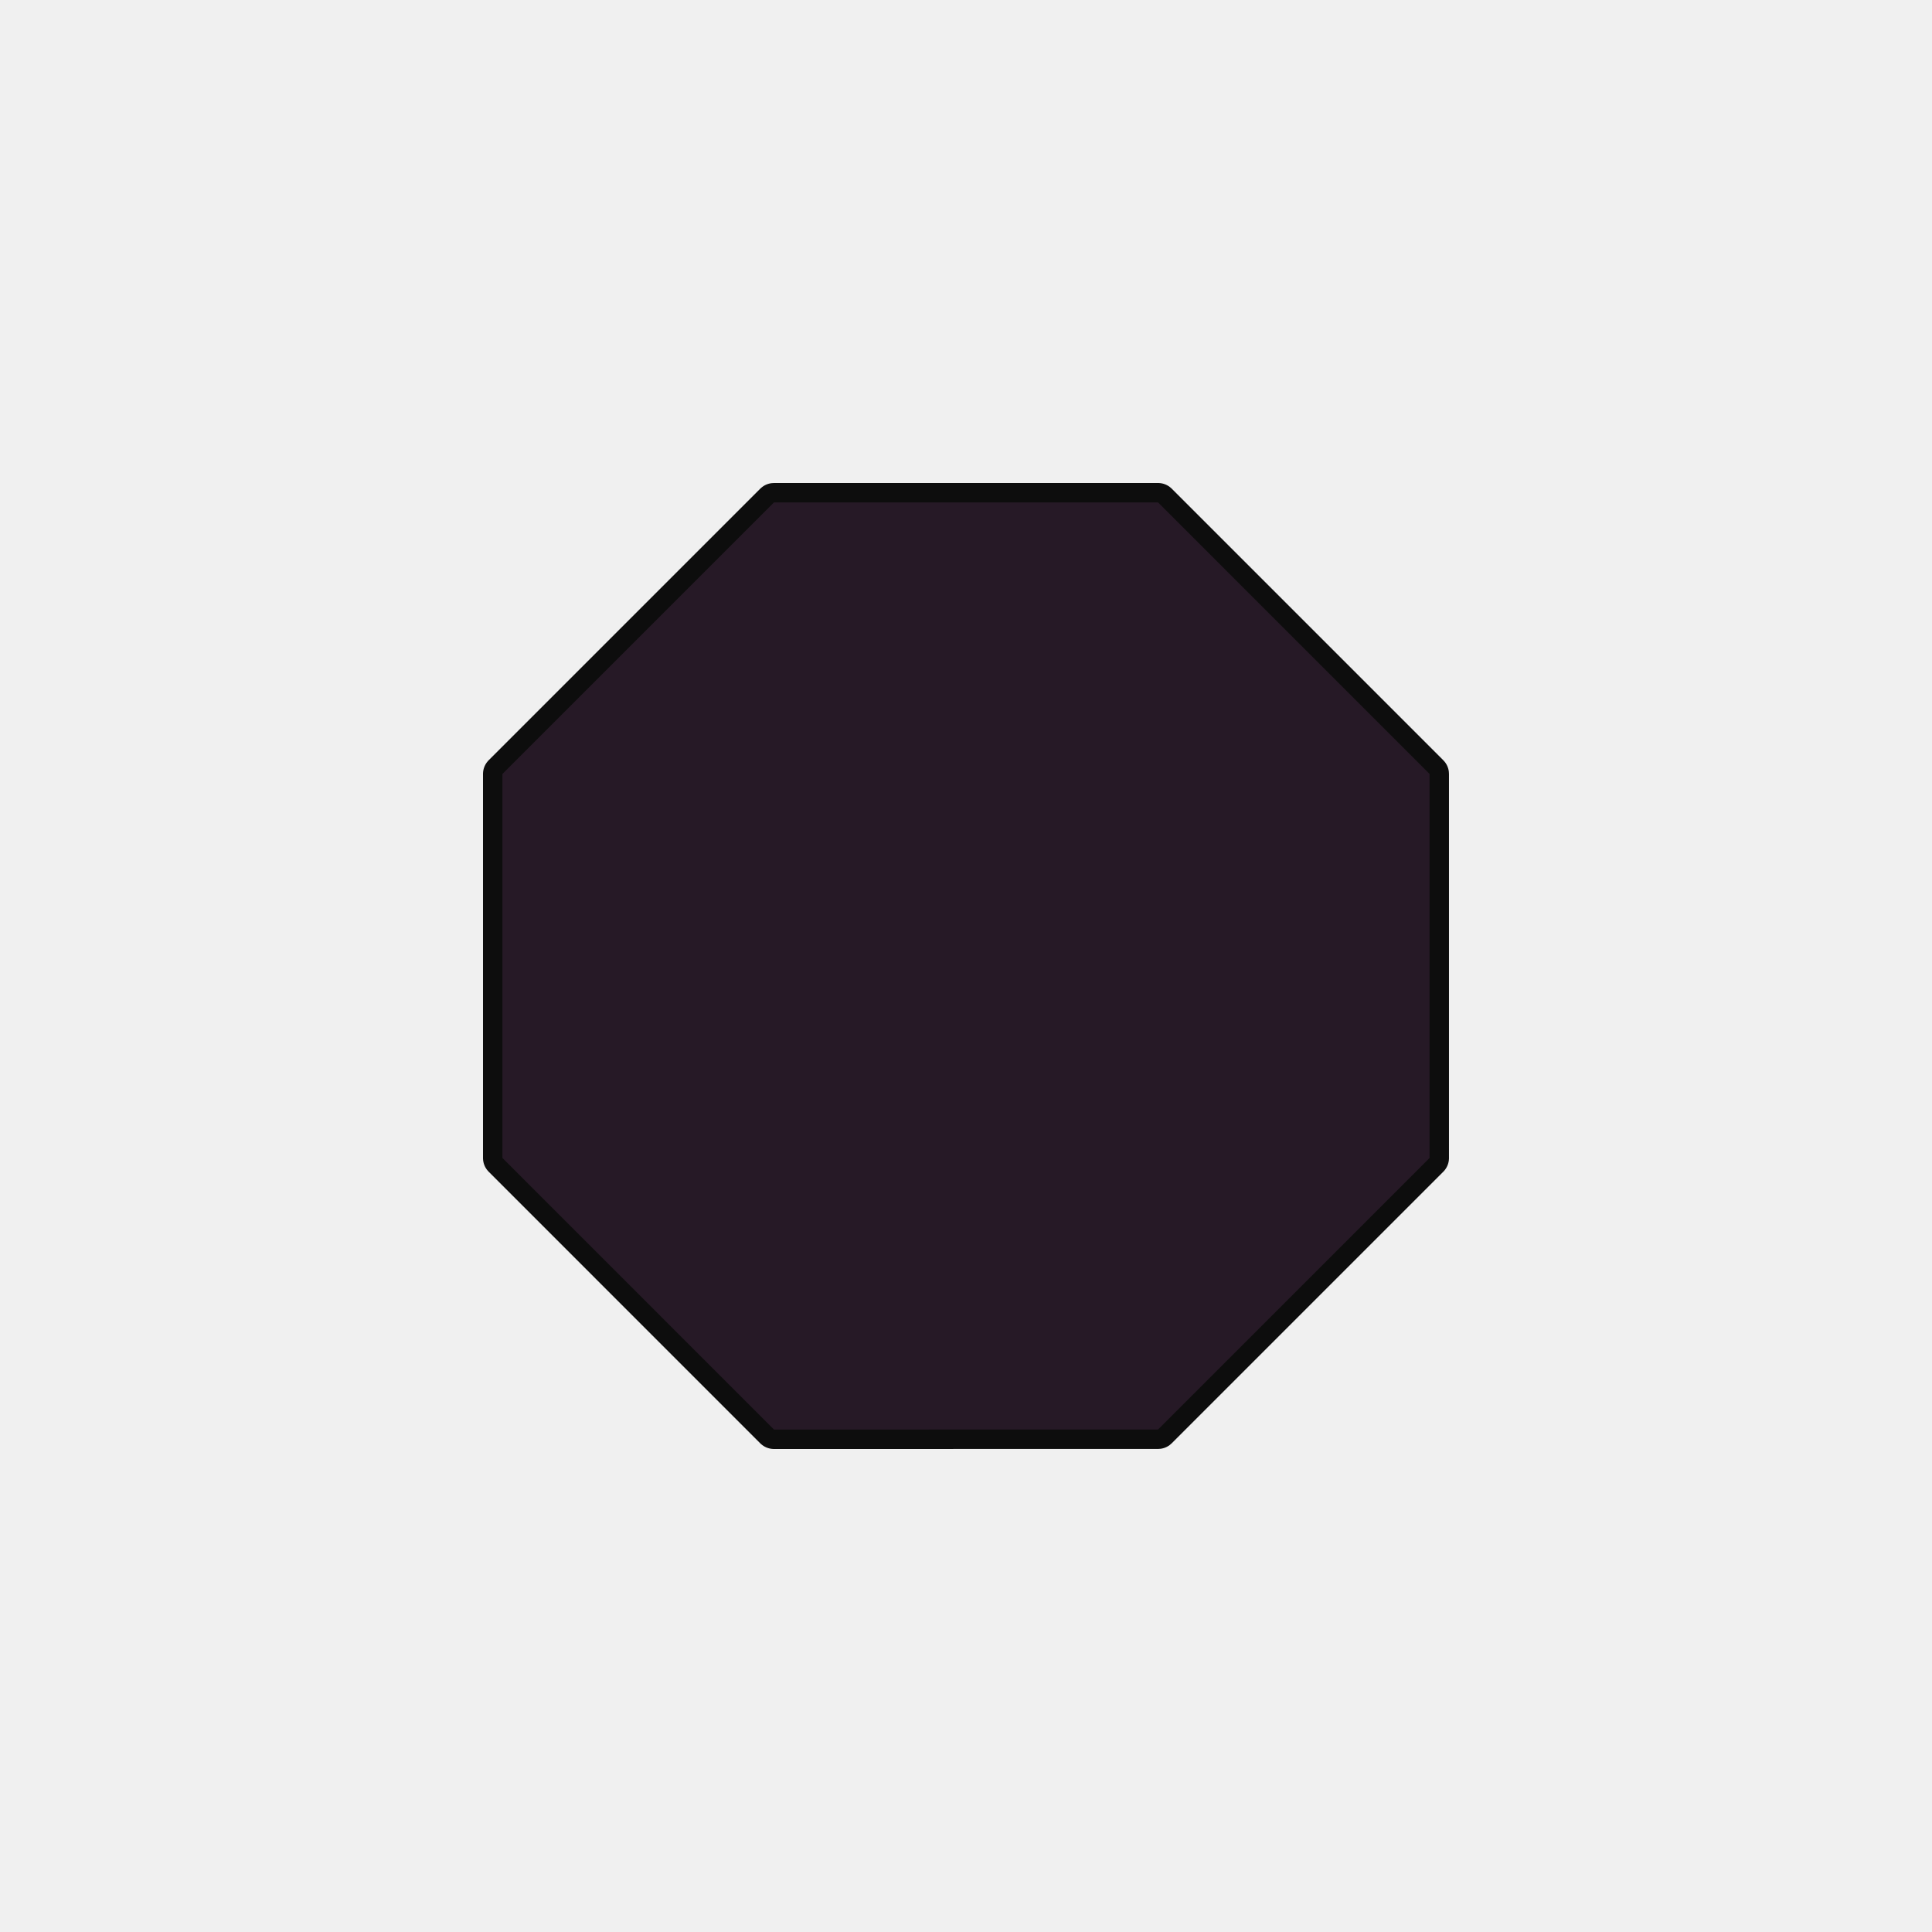
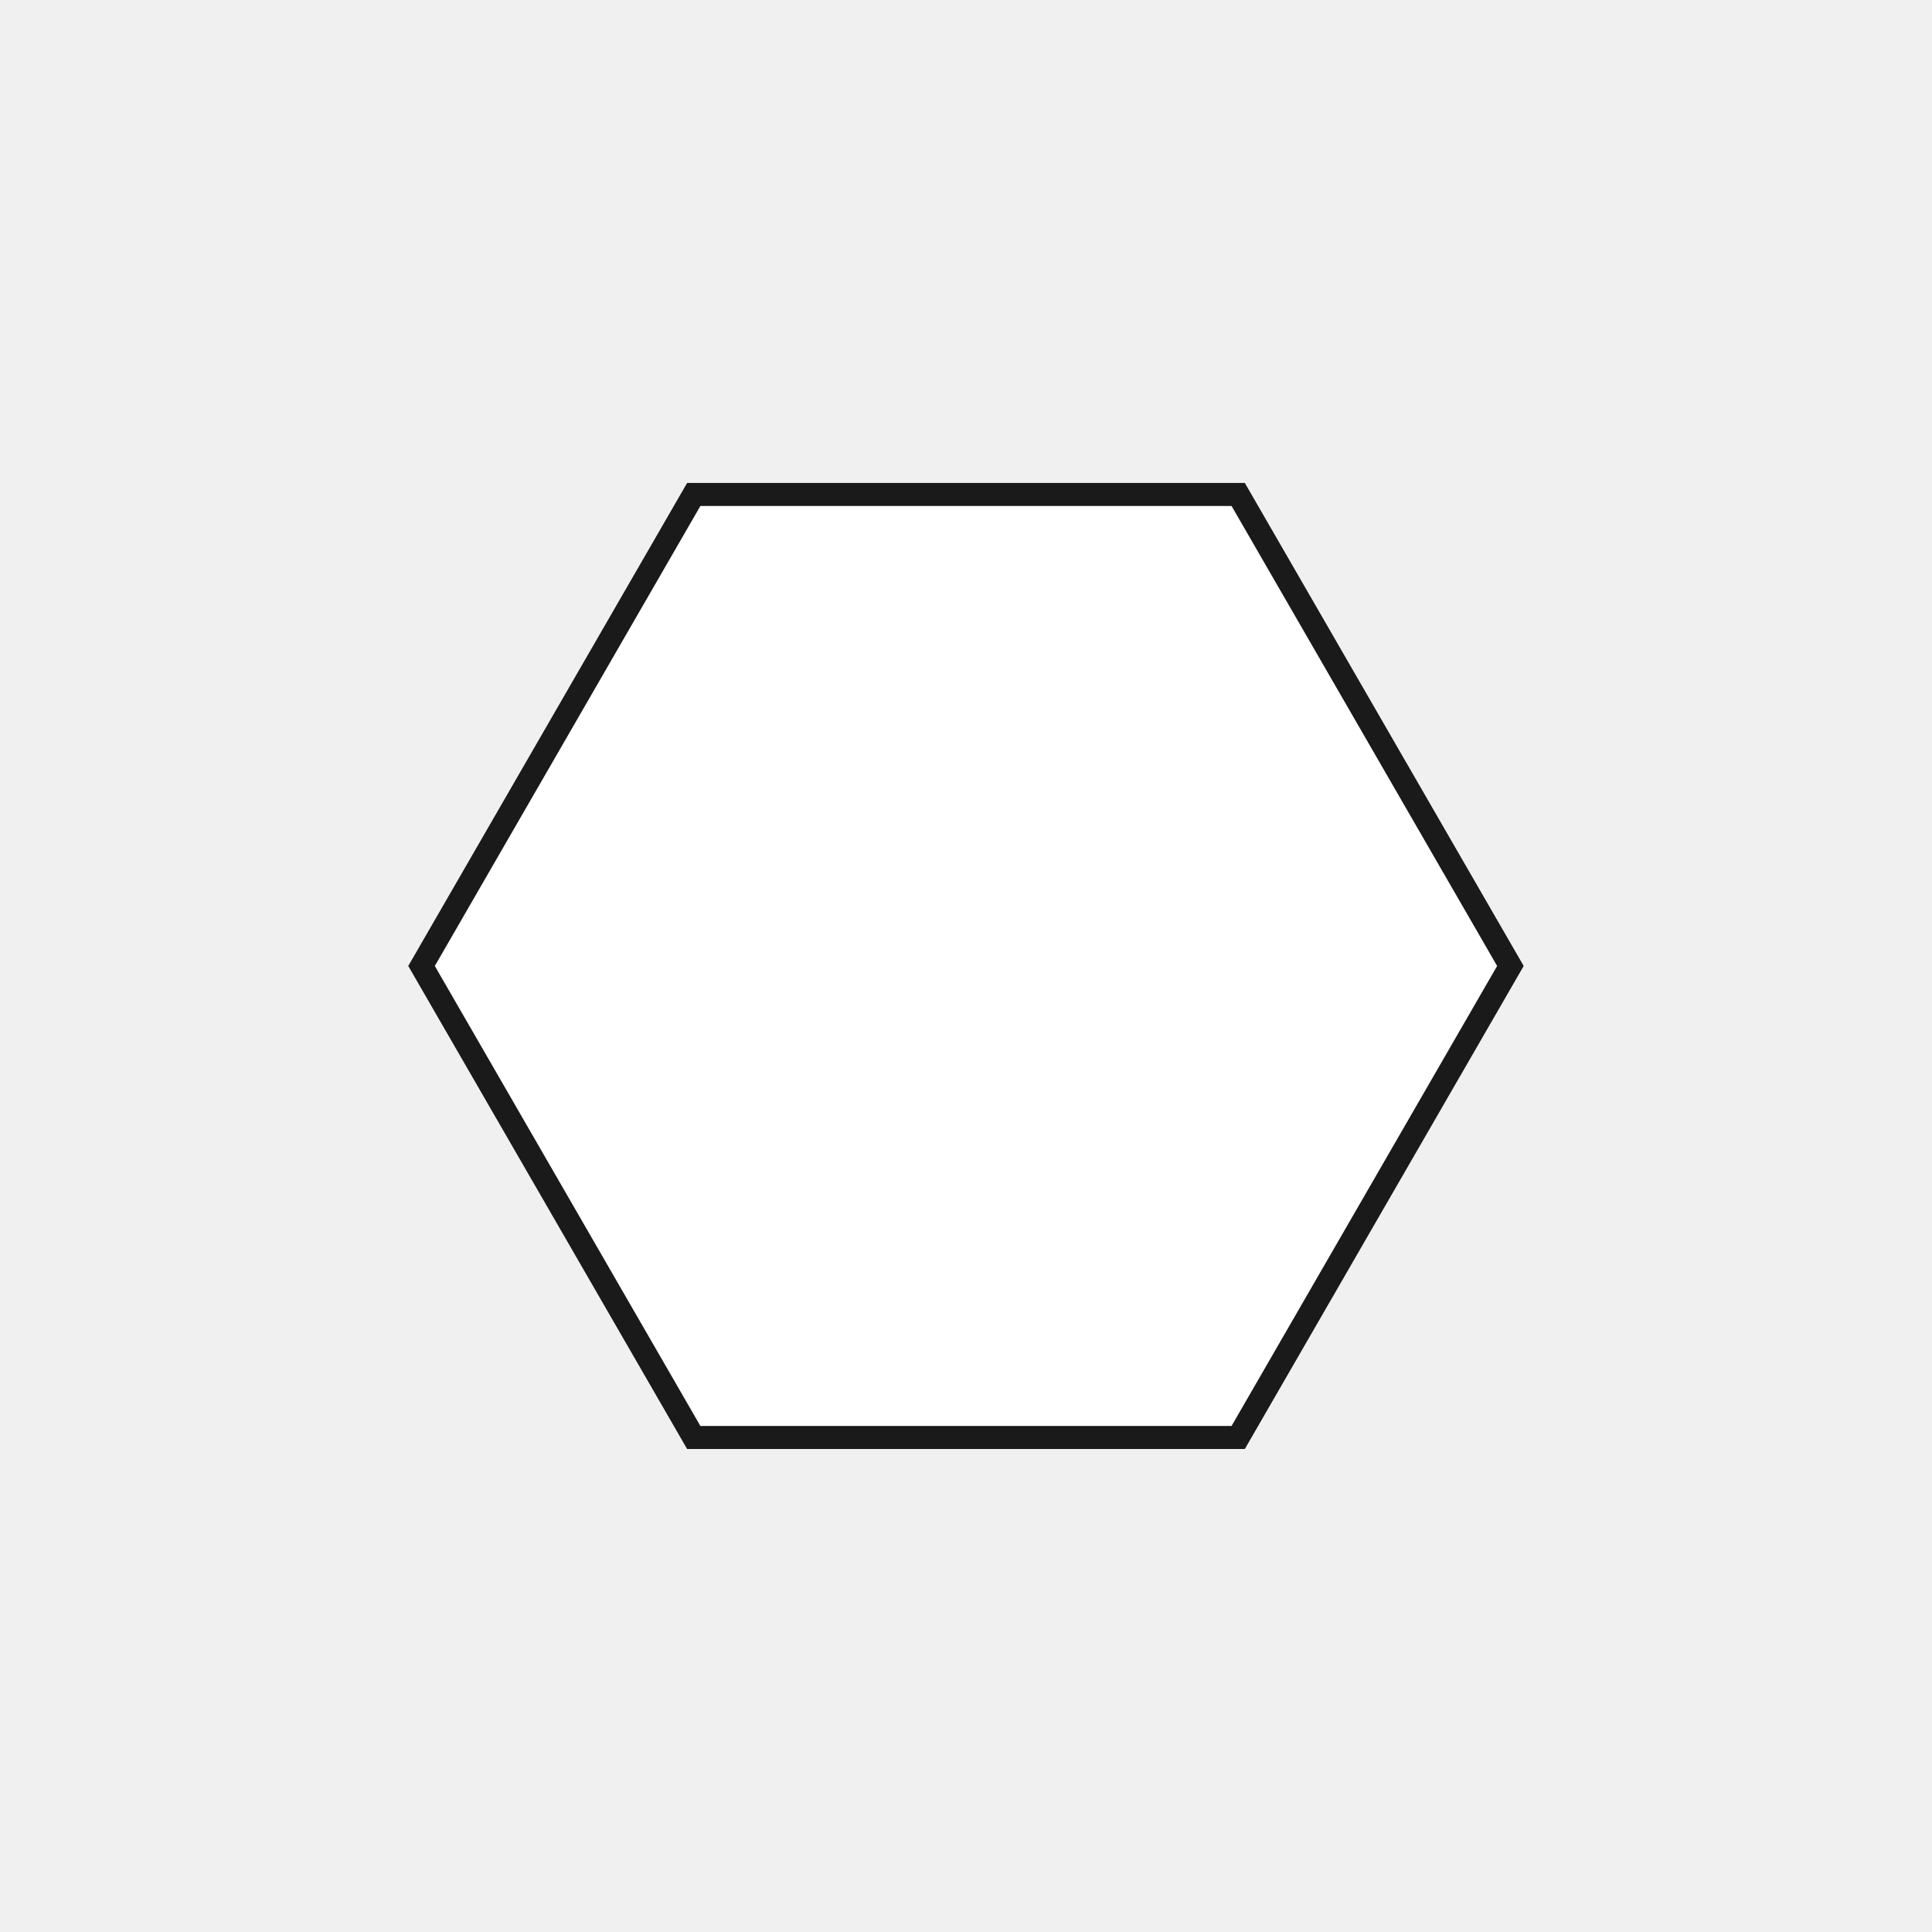
<svg xmlns="http://www.w3.org/2000/svg" width="128" height="128" viewBox="0 0 33.867 33.867" version="1.1" id="svg8">
  <defs id="defs2" />
  <g id="layer1">
-     <path style="fill:#261926;fill-opacity:1;fill-rule:evenodd;stroke:#0d0d0d;stroke-width:1.816;stroke-linecap:round;stroke-linejoin:round;stroke-miterlimit:4;stroke-dasharray:none;paint-order:markers stroke fill" id="path881" d="m 89.287,-12.491 16.583,6.869 6.869,16.583 -6.869,16.583 L 89.287,34.415 72.703,27.545 65.834,10.962 72.703,-5.621 Z" transform="matrix(0.34649,0.1435209,-0.1435209,0.34649,-12.43034,0.320594)" />
+     <path style="fill:#ffffff;fill-rule:evenodd;stroke:#1a1a1a;stroke-width:0.397;stroke-linecap:square;stroke-miterlimit:4;stroke-dasharray:none" id="path851" d="m 16.933,26.328 -8.136,-4.697 -1e-7,-9.395 8.136,-4.697 8.136,4.697 0,9.395 z" transform="matrix(0,1.015876,-1.015876,0,34.13542,-0.2688067)" />
  </g>
</svg>
